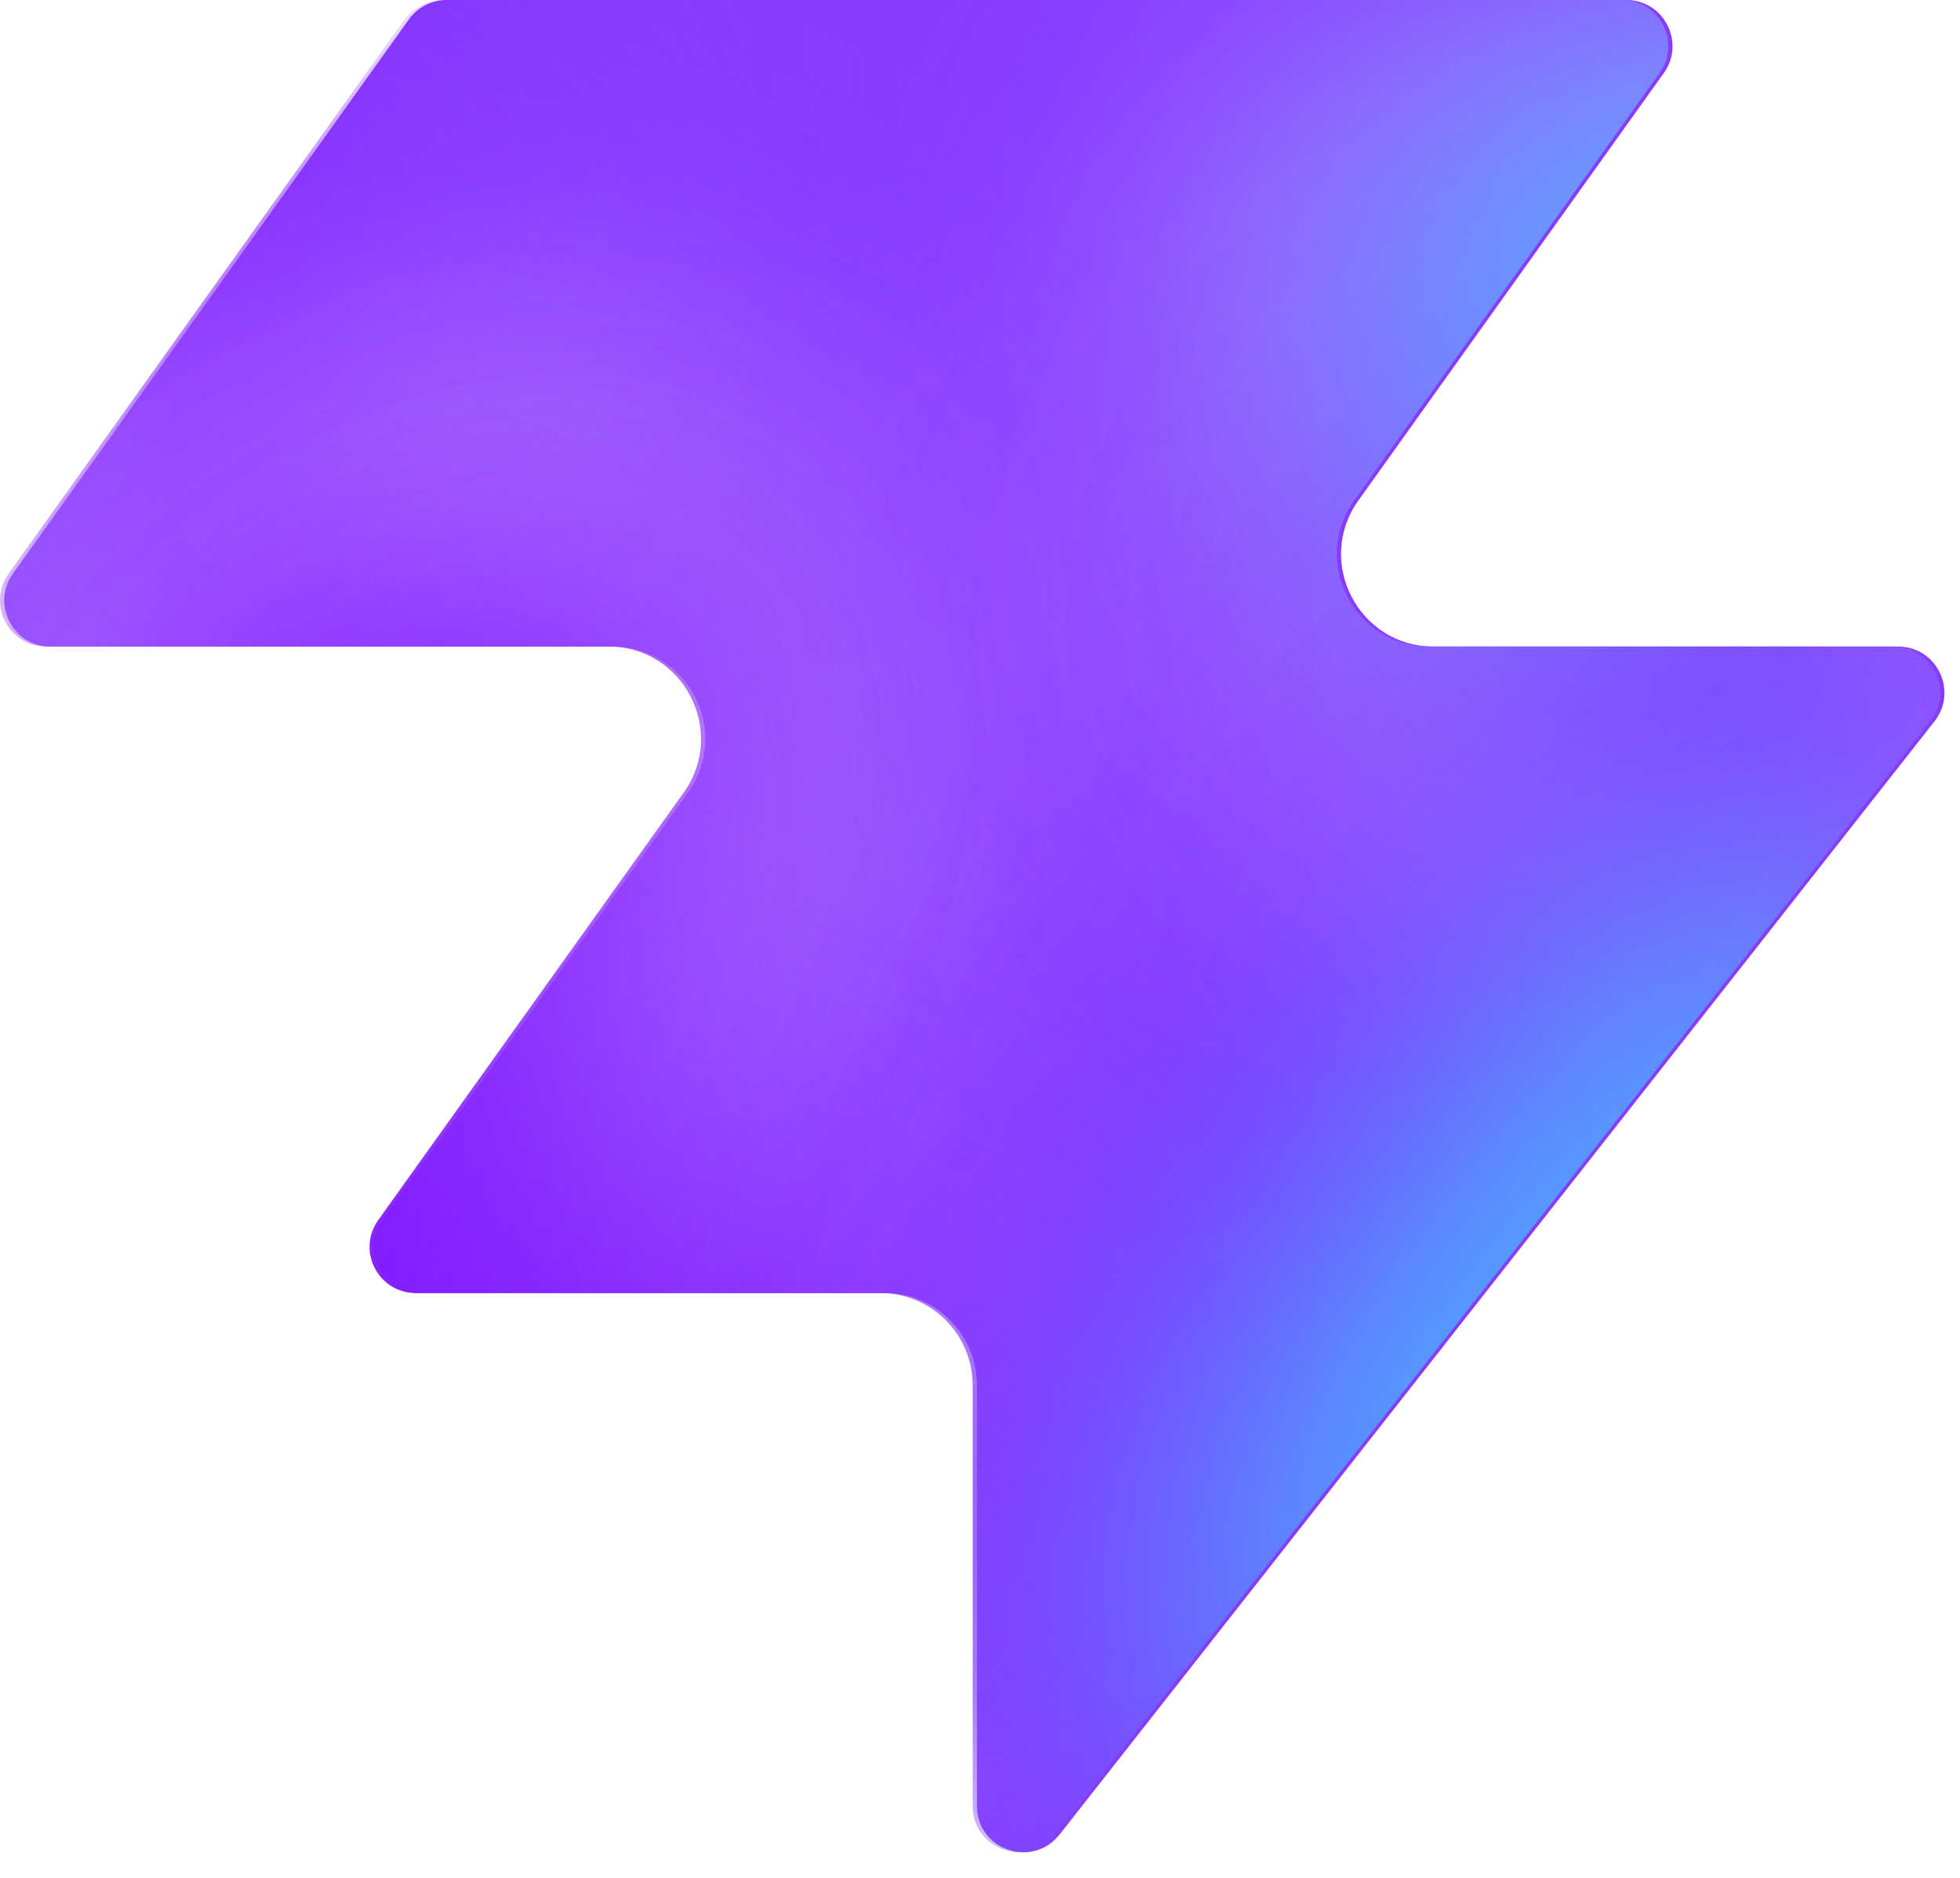
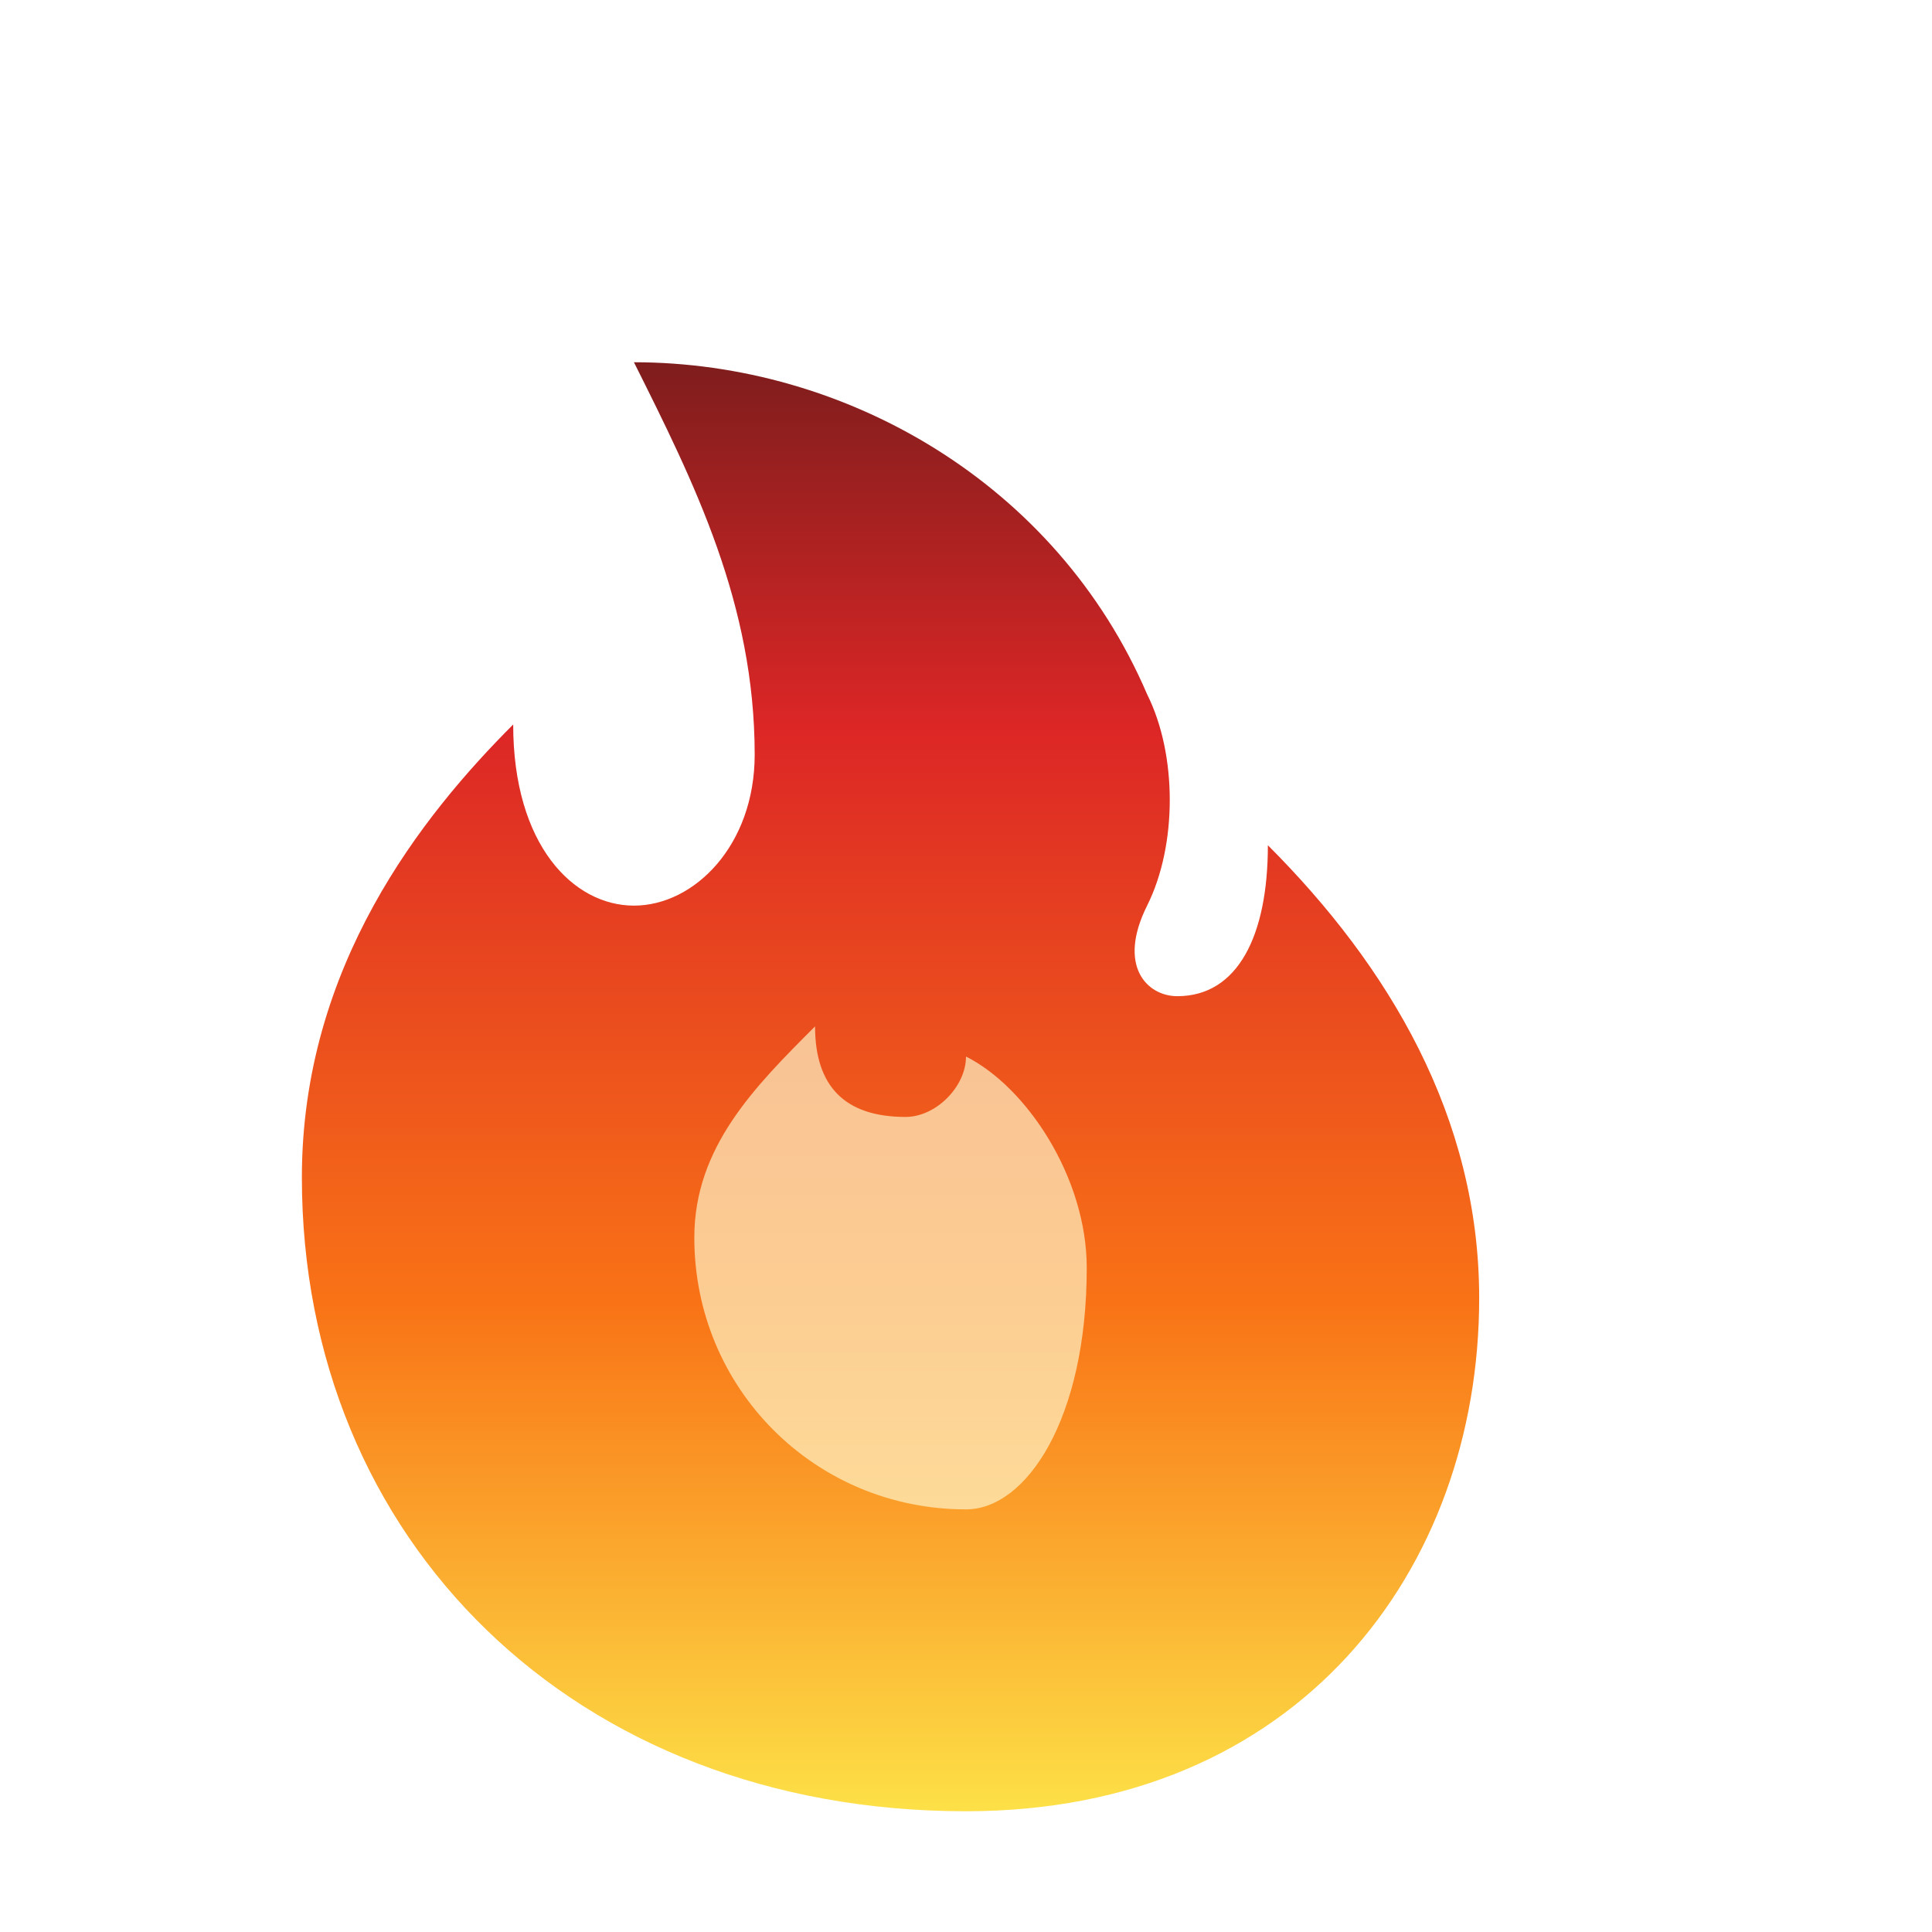
- <svg xmlns="http://www.w3.org/2000/svg" width="48" height="46" fill="none" viewBox="0 0 48 46">
-   <path fill="#863bff" d="M25.946 44.938c-.664.845-2.021.375-2.021-.698V33.937a2.26 2.26 0 0 0-2.262-2.262H10.287c-.92 0-1.456-1.04-.92-1.788l7.48-10.471c1.07-1.497 0-3.578-1.842-3.578H1.237c-.92 0-1.456-1.04-.92-1.788L10.013.474c.214-.297.556-.474.92-.474h28.894c.92 0 1.456 1.04.92 1.788l-7.48 10.471c-1.07 1.498 0 3.579 1.842 3.579h11.377c.943 0 1.473 1.088.89 1.83L25.947 44.94z" style="fill:#863bff;fill:color(display-p3 .525 .23 1);fill-opacity:1" />
-   <mask id="a" width="48" height="46" x="0" y="0" maskUnits="userSpaceOnUse" style="mask-type:alpha">
-     <path fill="#000" d="M25.842 44.938c-.664.844-2.021.375-2.021-.698V33.937a2.26 2.26 0 0 0-2.262-2.262H10.183c-.92 0-1.456-1.04-.92-1.788l7.48-10.471c1.07-1.498 0-3.579-1.842-3.579H1.133c-.92 0-1.456-1.04-.92-1.787L9.91.473c.214-.297.556-.474.92-.474h28.894c.92 0 1.456 1.04.92 1.788l-7.48 10.471c-1.07 1.498 0 3.578 1.842 3.578h11.377c.943 0 1.473 1.088.89 1.832L25.843 44.94z" style="fill:#000;fill-opacity:1" />
-   </mask>
-   <g mask="url(#a)">
-     <g filter="url(#b)">
-       <ellipse cx="5.508" cy="14.704" fill="#ede6ff" rx="5.508" ry="14.704" style="fill:#ede6ff;fill:color(display-p3 .927 .903 1);fill-opacity:1" transform="matrix(.00324 1 1 -.00324 -4.47 31.516)" />
-     </g>
-     <g filter="url(#c)">
-       <ellipse cx="10.399" cy="29.851" fill="#ede6ff" rx="10.399" ry="29.851" style="fill:#ede6ff;fill:color(display-p3 .927 .903 1);fill-opacity:1" transform="matrix(.00324 1 1 -.00324 -39.328 7.883)" />
-     </g>
-     <g filter="url(#d)">
-       <ellipse cx="5.508" cy="30.487" fill="#7e14ff" rx="5.508" ry="30.487" style="fill:#7e14ff;fill:color(display-p3 .492 .077 1);fill-opacity:1" transform="rotate(89.814 -25.913 -14.639)scale(1 -1)" />
-     </g>
-     <g filter="url(#e)">
-       <ellipse cx="5.508" cy="30.599" fill="#7e14ff" rx="5.508" ry="30.599" style="fill:#7e14ff;fill:color(display-p3 .492 .077 1);fill-opacity:1" transform="rotate(89.814 -32.644 -3.334)scale(1 -1)" />
-     </g>
-     <g filter="url(#f)">
-       <ellipse cx="5.508" cy="30.599" fill="#7e14ff" rx="5.508" ry="30.599" style="fill:#7e14ff;fill:color(display-p3 .492 .077 1);fill-opacity:1" transform="matrix(.00324 1 1 -.00324 -34.34 30.47)" />
-     </g>
-     <g filter="url(#g)">
-       <ellipse cx="14.072" cy="22.078" fill="#ede6ff" rx="14.072" ry="22.078" style="fill:#ede6ff;fill:color(display-p3 .927 .903 1);fill-opacity:1" transform="rotate(93.35 24.506 48.493)scale(-1 1)" />
-     </g>
-     <g filter="url(#h)">
-       <ellipse cx="3.47" cy="21.501" fill="#7e14ff" rx="3.47" ry="21.501" style="fill:#7e14ff;fill:color(display-p3 .492 .077 1);fill-opacity:1" transform="rotate(89.009 28.708 47.59)scale(-1 1)" />
-     </g>
-     <g filter="url(#i)">
-       <ellipse cx="3.47" cy="21.501" fill="#7e14ff" rx="3.47" ry="21.501" style="fill:#7e14ff;fill:color(display-p3 .492 .077 1);fill-opacity:1" transform="rotate(89.009 28.708 47.59)scale(-1 1)" />
-     </g>
-     <g filter="url(#j)">
-       <ellipse cx=".387" cy="8.972" fill="#7e14ff" rx="4.407" ry="29.108" style="fill:#7e14ff;fill:color(display-p3 .492 .077 1);fill-opacity:1" transform="rotate(39.51 .387 8.972)" />
-     </g>
-     <g filter="url(#k)">
-       <ellipse cx="47.523" cy="-6.092" fill="#7e14ff" rx="4.407" ry="29.108" style="fill:#7e14ff;fill:color(display-p3 .492 .077 1);fill-opacity:1" transform="rotate(37.892 47.523 -6.092)" />
-     </g>
-     <g filter="url(#l)">
-       <ellipse cx="41.412" cy="6.333" fill="#47bfff" rx="5.971" ry="9.665" style="fill:#47bfff;fill:color(display-p3 .28 .748 1);fill-opacity:1" transform="rotate(37.892 41.412 6.333)" />
-     </g>
-     <g filter="url(#m)">
-       <ellipse cx="-1.879" cy="38.332" fill="#7e14ff" rx="4.407" ry="29.108" style="fill:#7e14ff;fill:color(display-p3 .492 .077 1);fill-opacity:1" transform="rotate(37.892 -1.88 38.332)" />
-     </g>
-     <g filter="url(#n)">
-       <ellipse cx="-1.879" cy="38.332" fill="#7e14ff" rx="4.407" ry="29.108" style="fill:#7e14ff;fill:color(display-p3 .492 .077 1);fill-opacity:1" transform="rotate(37.892 -1.88 38.332)" />
-     </g>
-     <g filter="url(#o)">
-       <ellipse cx="35.651" cy="29.907" fill="#7e14ff" rx="4.407" ry="29.108" style="fill:#7e14ff;fill:color(display-p3 .492 .077 1);fill-opacity:1" transform="rotate(37.892 35.651 29.907)" />
-     </g>
-     <g filter="url(#p)">
-       <ellipse cx="38.418" cy="32.4" fill="#47bfff" rx="5.971" ry="15.297" style="fill:#47bfff;fill:color(display-p3 .28 .748 1);fill-opacity:1" transform="rotate(37.892 38.418 32.4)" />
-     </g>
-   </g>
+ <svg xmlns="http://www.w3.org/2000/svg" viewBox="0 0 64 64">
  <defs>
-     <filter id="b" width="60.045" height="41.654" x="-19.77" y="16.149" color-interpolation-filters="sRGB" filterUnits="userSpaceOnUse">
-       <feFlood flood-opacity="0" result="BackgroundImageFix" />
-       <feBlend in="SourceGraphic" in2="BackgroundImageFix" result="shape" />
-       <feGaussianBlur result="effect1_foregroundBlur_2002_17158" stdDeviation="7.659" />
-     </filter>
-     <filter id="c" width="90.34" height="51.437" x="-54.613" y="-7.533" color-interpolation-filters="sRGB" filterUnits="userSpaceOnUse">
-       <feFlood flood-opacity="0" result="BackgroundImageFix" />
-       <feBlend in="SourceGraphic" in2="BackgroundImageFix" result="shape" />
-       <feGaussianBlur result="effect1_foregroundBlur_2002_17158" stdDeviation="7.659" />
-     </filter>
-     <filter id="d" width="79.355" height="29.4" x="-49.64" y="2.03" color-interpolation-filters="sRGB" filterUnits="userSpaceOnUse">
-       <feFlood flood-opacity="0" result="BackgroundImageFix" />
-       <feBlend in="SourceGraphic" in2="BackgroundImageFix" result="shape" />
-       <feGaussianBlur result="effect1_foregroundBlur_2002_17158" stdDeviation="4.596" />
-     </filter>
-     <filter id="e" width="79.579" height="29.4" x="-45.045" y="20.029" color-interpolation-filters="sRGB" filterUnits="userSpaceOnUse">
-       <feFlood flood-opacity="0" result="BackgroundImageFix" />
-       <feBlend in="SourceGraphic" in2="BackgroundImageFix" result="shape" />
-       <feGaussianBlur result="effect1_foregroundBlur_2002_17158" stdDeviation="4.596" />
-     </filter>
-     <filter id="f" width="79.579" height="29.4" x="-43.513" y="21.178" color-interpolation-filters="sRGB" filterUnits="userSpaceOnUse">
-       <feFlood flood-opacity="0" result="BackgroundImageFix" />
-       <feBlend in="SourceGraphic" in2="BackgroundImageFix" result="shape" />
-       <feGaussianBlur result="effect1_foregroundBlur_2002_17158" stdDeviation="4.596" />
-     </filter>
-     <filter id="g" width="74.749" height="58.852" x="15.756" y="-17.901" color-interpolation-filters="sRGB" filterUnits="userSpaceOnUse">
-       <feFlood flood-opacity="0" result="BackgroundImageFix" />
-       <feBlend in="SourceGraphic" in2="BackgroundImageFix" result="shape" />
-       <feGaussianBlur result="effect1_foregroundBlur_2002_17158" stdDeviation="7.659" />
-     </filter>
-     <filter id="h" width="61.377" height="25.362" x="23.548" y="2.284" color-interpolation-filters="sRGB" filterUnits="userSpaceOnUse">
-       <feFlood flood-opacity="0" result="BackgroundImageFix" />
-       <feBlend in="SourceGraphic" in2="BackgroundImageFix" result="shape" />
-       <feGaussianBlur result="effect1_foregroundBlur_2002_17158" stdDeviation="4.596" />
-     </filter>
-     <filter id="i" width="61.377" height="25.362" x="23.548" y="2.284" color-interpolation-filters="sRGB" filterUnits="userSpaceOnUse">
-       <feFlood flood-opacity="0" result="BackgroundImageFix" />
-       <feBlend in="SourceGraphic" in2="BackgroundImageFix" result="shape" />
-       <feGaussianBlur result="effect1_foregroundBlur_2002_17158" stdDeviation="4.596" />
-     </filter>
-     <filter id="j" width="56.045" height="63.649" x="-27.636" y="-22.853" color-interpolation-filters="sRGB" filterUnits="userSpaceOnUse">
-       <feFlood flood-opacity="0" result="BackgroundImageFix" />
-       <feBlend in="SourceGraphic" in2="BackgroundImageFix" result="shape" />
-       <feGaussianBlur result="effect1_foregroundBlur_2002_17158" stdDeviation="4.596" />
-     </filter>
-     <filter id="k" width="54.814" height="64.646" x="20.116" y="-38.415" color-interpolation-filters="sRGB" filterUnits="userSpaceOnUse">
-       <feFlood flood-opacity="0" result="BackgroundImageFix" />
-       <feBlend in="SourceGraphic" in2="BackgroundImageFix" result="shape" />
-       <feGaussianBlur result="effect1_foregroundBlur_2002_17158" stdDeviation="4.596" />
-     </filter>
-     <filter id="l" width="33.541" height="35.313" x="24.641" y="-11.323" color-interpolation-filters="sRGB" filterUnits="userSpaceOnUse">
-       <feFlood flood-opacity="0" result="BackgroundImageFix" />
-       <feBlend in="SourceGraphic" in2="BackgroundImageFix" result="shape" />
-       <feGaussianBlur result="effect1_foregroundBlur_2002_17158" stdDeviation="4.596" />
-     </filter>
-     <filter id="m" width="54.814" height="64.646" x="-29.286" y="6.009" color-interpolation-filters="sRGB" filterUnits="userSpaceOnUse">
-       <feFlood flood-opacity="0" result="BackgroundImageFix" />
-       <feBlend in="SourceGraphic" in2="BackgroundImageFix" result="shape" />
-       <feGaussianBlur result="effect1_foregroundBlur_2002_17158" stdDeviation="4.596" />
-     </filter>
-     <filter id="n" width="54.814" height="64.646" x="-29.286" y="6.009" color-interpolation-filters="sRGB" filterUnits="userSpaceOnUse">
-       <feFlood flood-opacity="0" result="BackgroundImageFix" />
-       <feBlend in="SourceGraphic" in2="BackgroundImageFix" result="shape" />
-       <feGaussianBlur result="effect1_foregroundBlur_2002_17158" stdDeviation="4.596" />
-     </filter>
-     <filter id="o" width="54.814" height="64.646" x="8.244" y="-2.416" color-interpolation-filters="sRGB" filterUnits="userSpaceOnUse">
-       <feFlood flood-opacity="0" result="BackgroundImageFix" />
-       <feBlend in="SourceGraphic" in2="BackgroundImageFix" result="shape" />
-       <feGaussianBlur result="effect1_foregroundBlur_2002_17158" stdDeviation="4.596" />
-     </filter>
-     <filter id="p" width="39.409" height="43.623" x="18.713" y="10.588" color-interpolation-filters="sRGB" filterUnits="userSpaceOnUse">
-       <feFlood flood-opacity="0" result="BackgroundImageFix" />
-       <feBlend in="SourceGraphic" in2="BackgroundImageFix" result="shape" />
-       <feGaussianBlur result="effect1_foregroundBlur_2002_17158" stdDeviation="4.596" />
-     </filter>
+     <linearGradient id="flame" x1="50%" y1="100%" x2="50%" y2="0%">
+       <stop offset="0%" stop-color="#fde047" />
+       <stop offset="35%" stop-color="#f97316" />
+       <stop offset="75%" stop-color="#dc2626" />
+       <stop offset="100%" stop-color="#7f1d1d" />
+     </linearGradient>
  </defs>
+   <path fill="url(#flame)" d="M32 60c-13 0-22-9-22-21 0-7 4-12 7-15 0 4 2 6 4 6 2 0 4-2 4-5 0-5-2-9-4-13 7 0 14 4 17 11 1 2 1 5 0 7-1 2 0 3 1 3 2 0 3-2 3-5 4 4 7 9 7 15 0 9-6 17-17 17z" />
+   <path fill="#fef3c7" opacity="0.7" d="M32 50c-5 0-9-4-9-9 0-3 2-5 4-7 0 2 1 3 3 3 1 0 2-1 2-2 2 1 4 4 4 7 0 5-2 8-4 8z" />
</svg>
